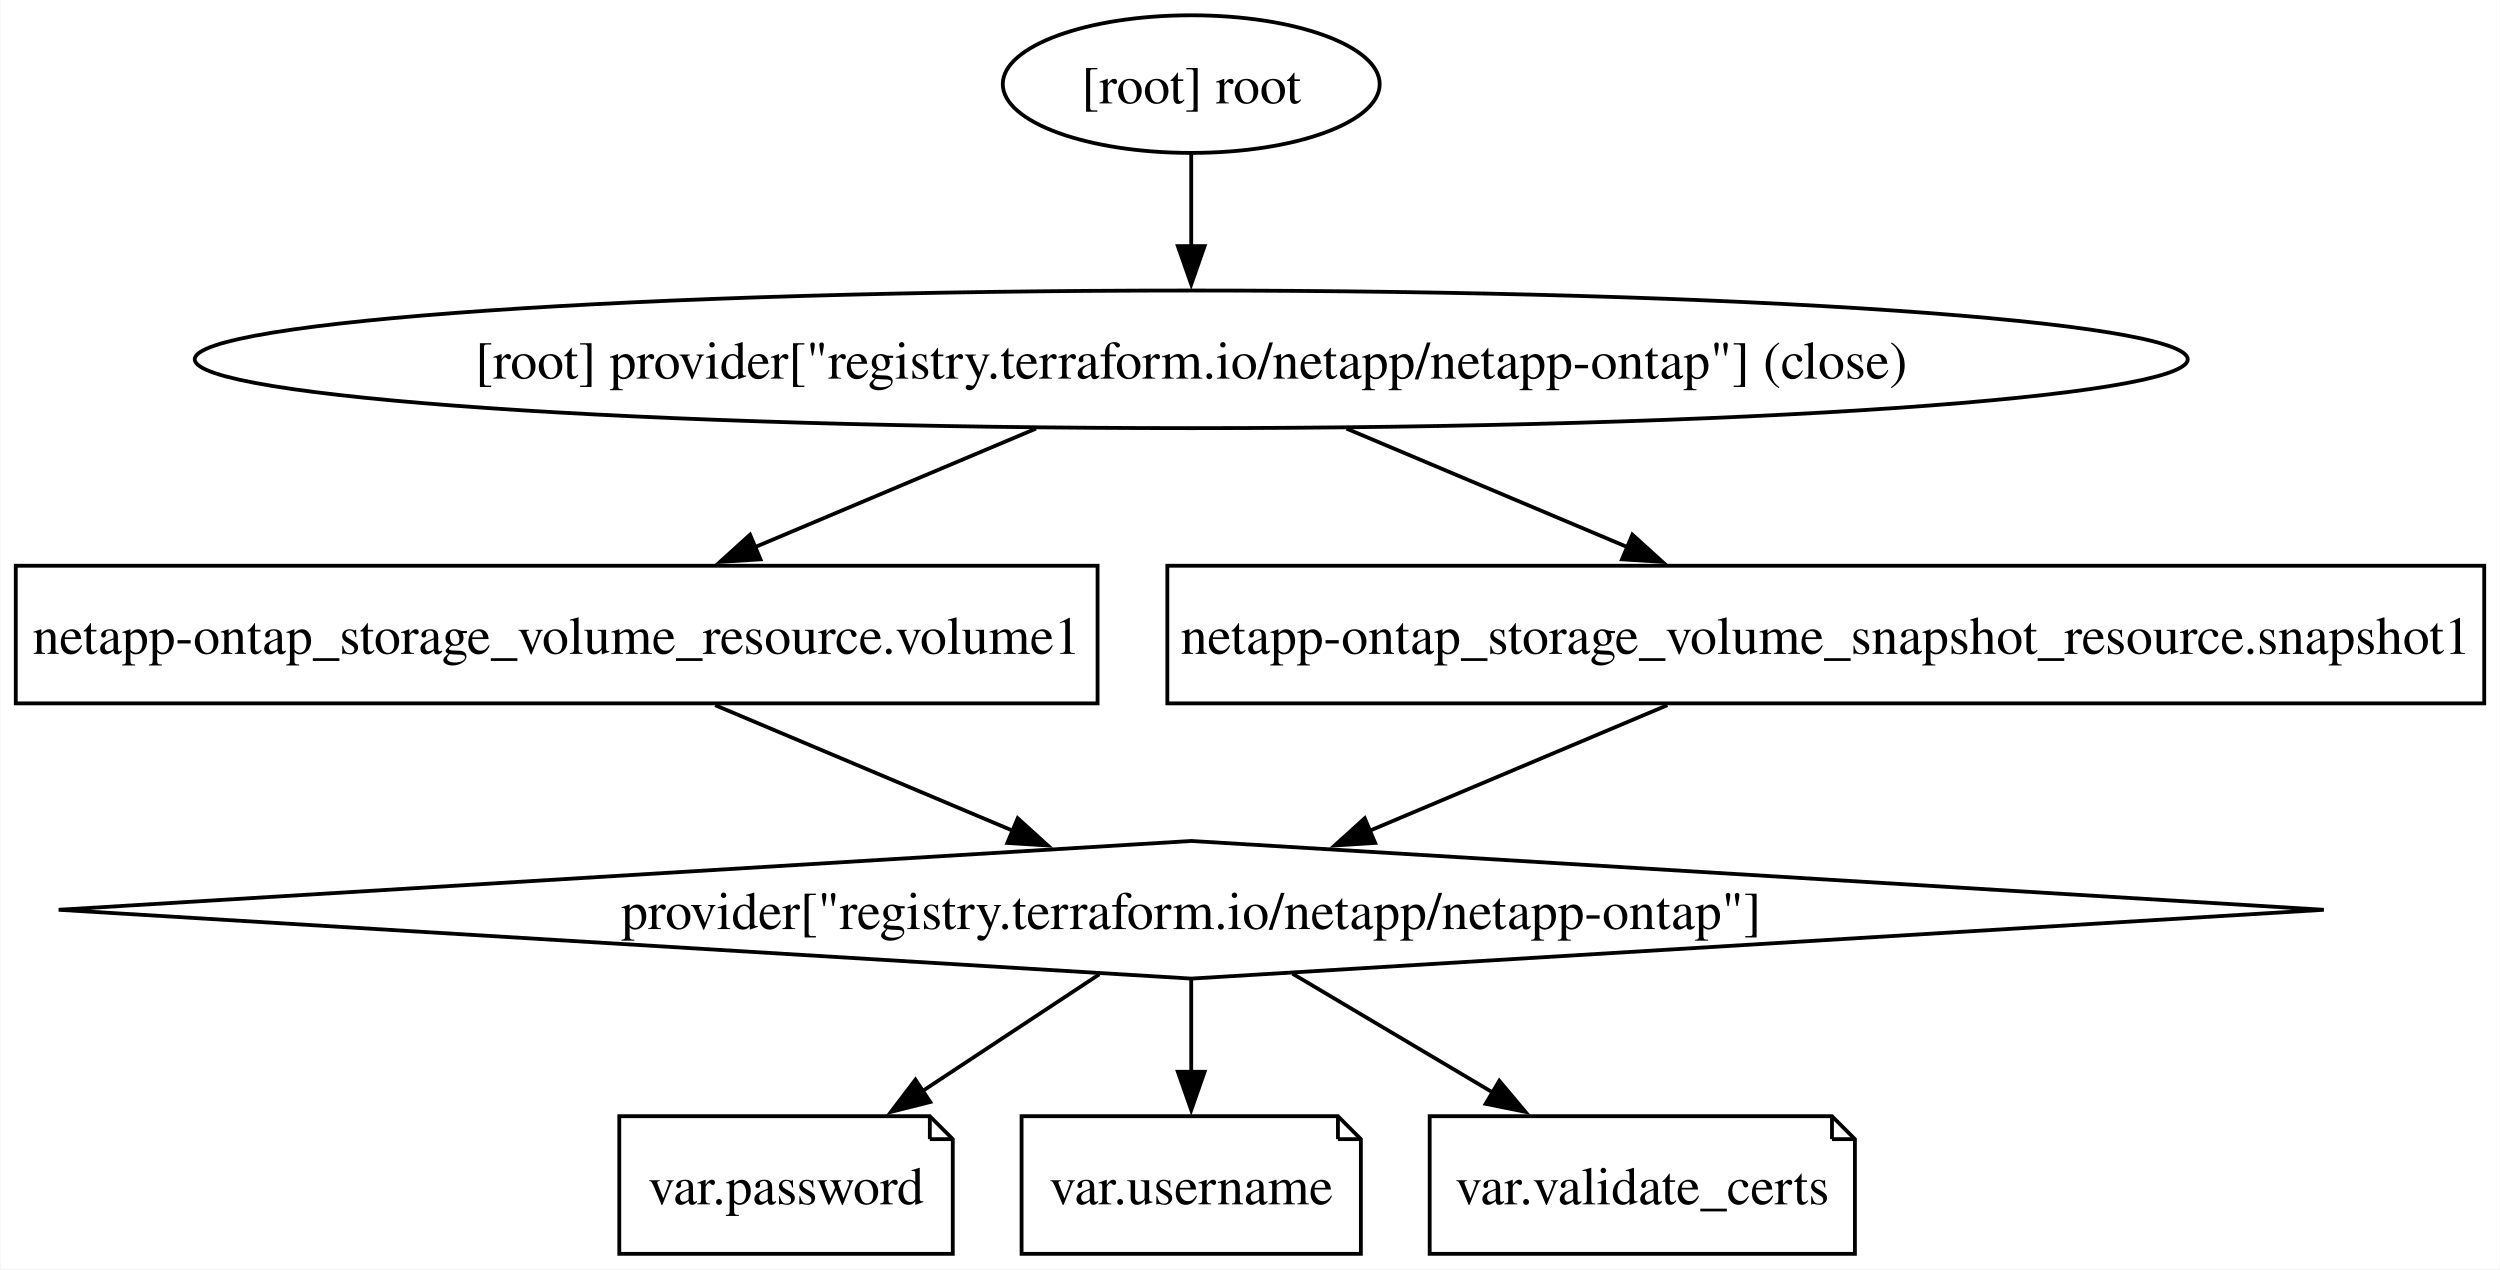
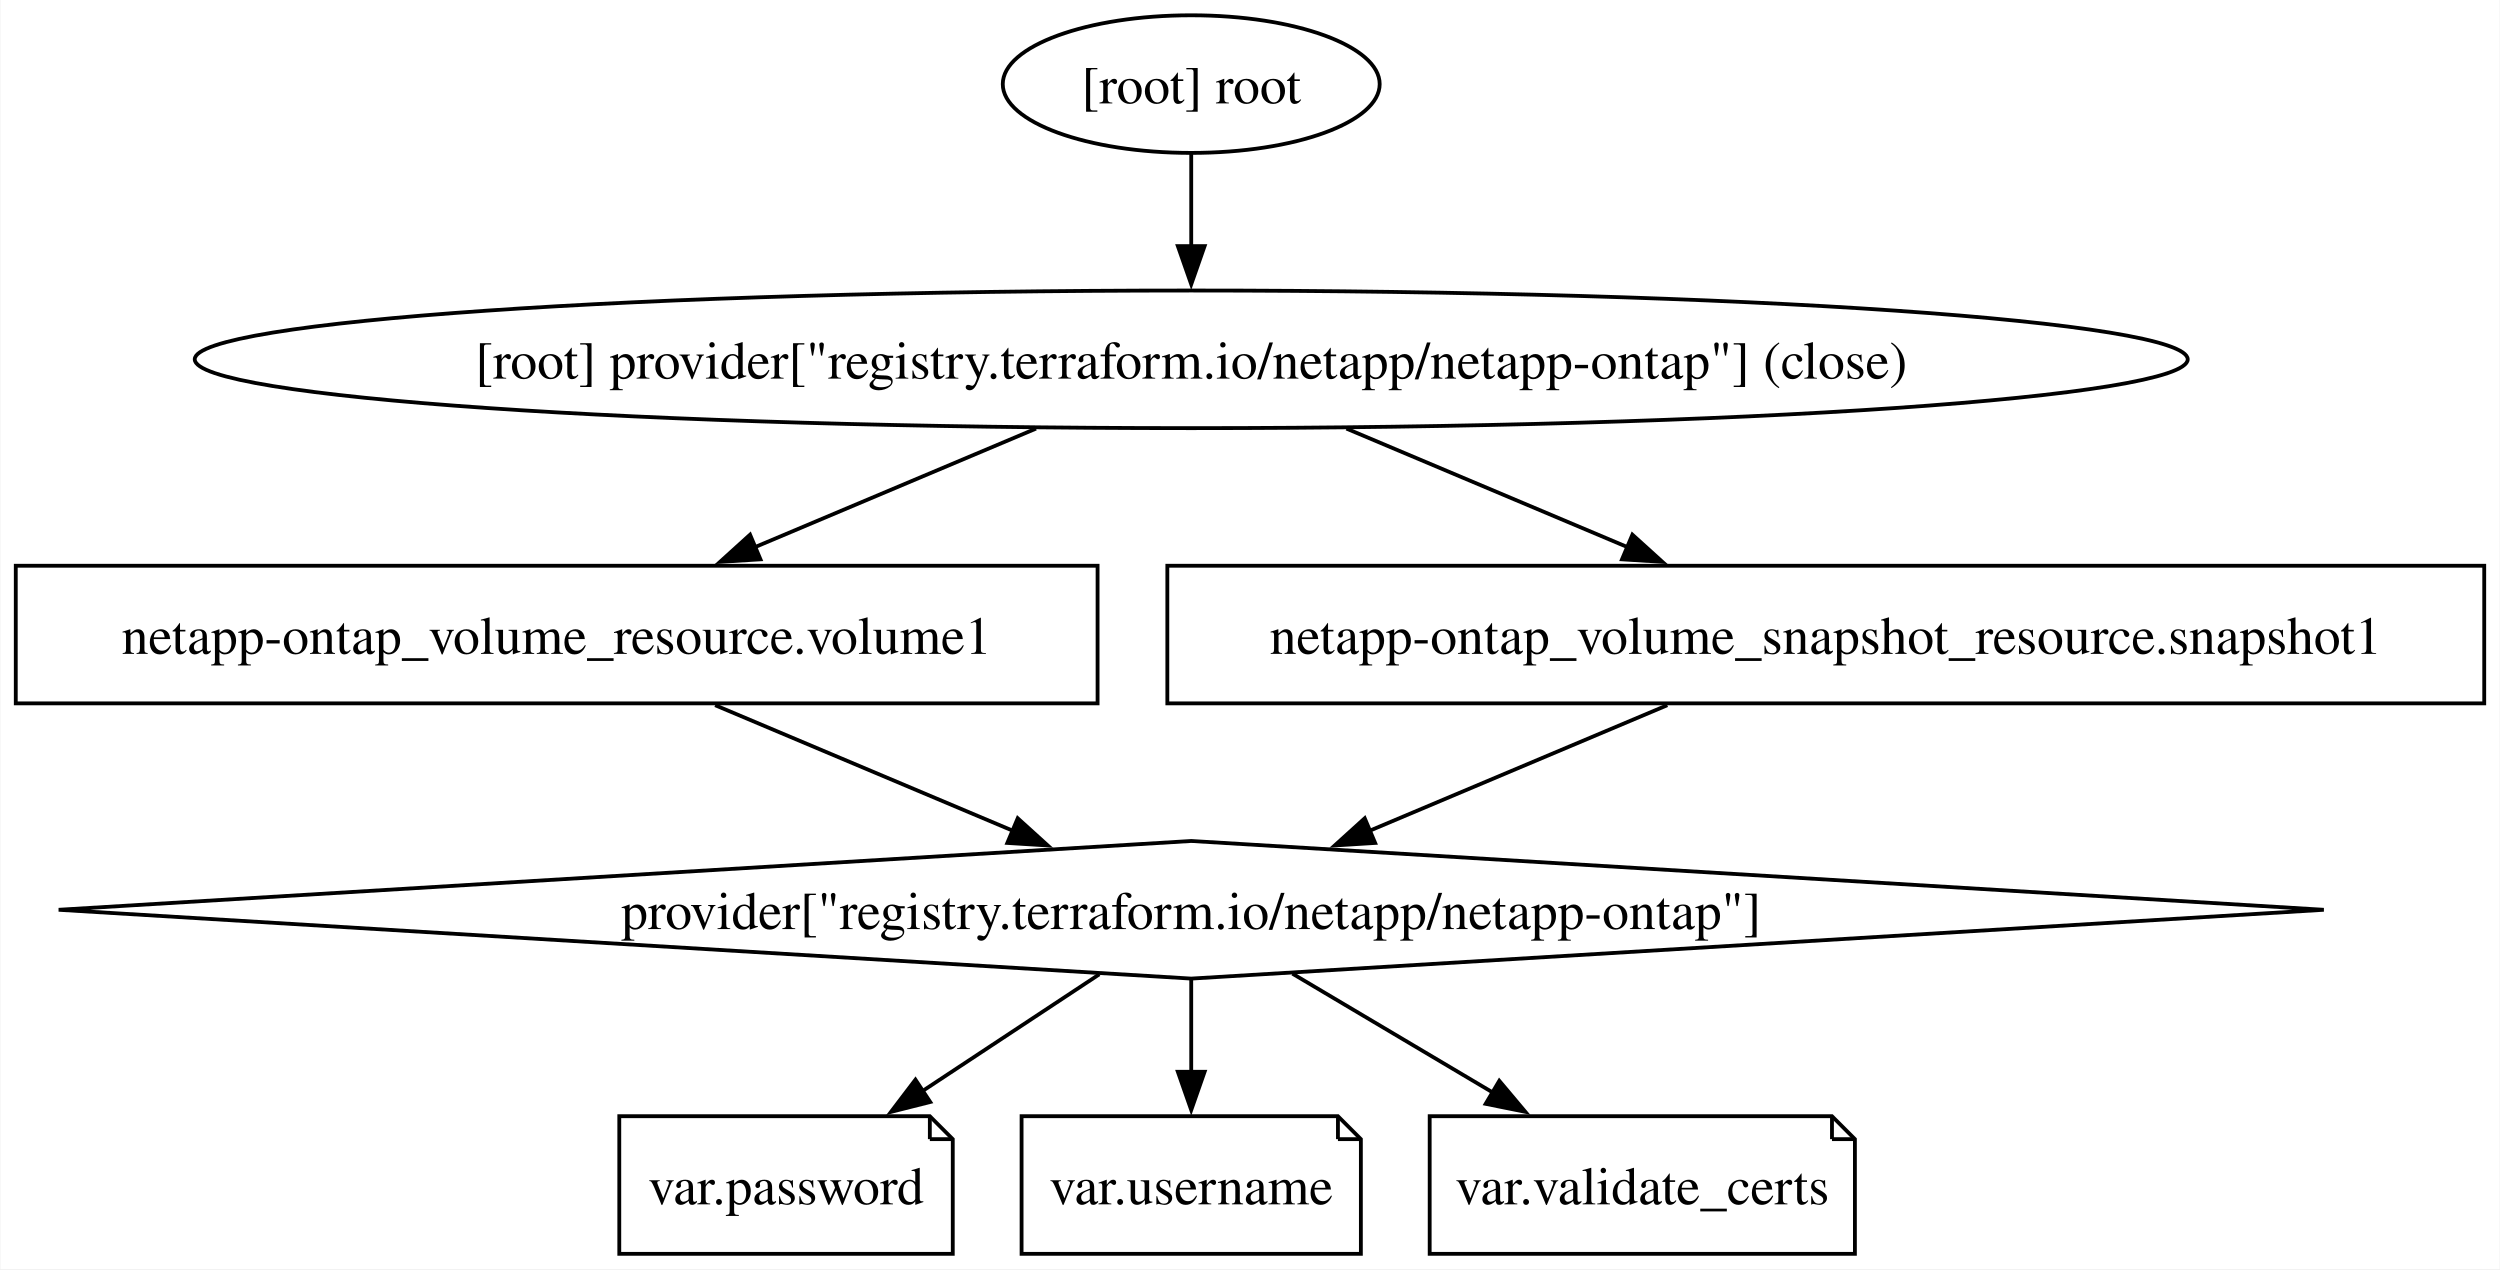
<svg xmlns="http://www.w3.org/2000/svg" width="654pt" height="332pt" viewBox="0.00 0.00 653.75 332.00">
  <g id="graph0" class="graph" transform="scale(1 1) rotate(0) translate(4 328)">
    <polygon fill="white" stroke="none" points="-4,4 -4,-328 649.75,-328 649.75,4 -4,4" />
    <g id="node1" class="node">
      <polygon fill="none" stroke="black" points="283,-180 0,-180 0,-144 283,-144 283,-180" />
-       <text text-anchor="middle" x="141.5" y="-156.95" font-family="Times,serif" font-size="14.00">netapp-ontap_storage_volume_resource.volume1</text>
+       <text text-anchor="middle" x="141.5" y="-156.95" font-family="Times,serif" font-size="14.00">netapp-ontap_volume_resource.volume1</text>
    </g>
    <g id="node3" class="node">
      <polygon fill="none" stroke="black" points="307.5,-108 11.22,-90 307.5,-72 603.78,-90 307.5,-108" />
      <text text-anchor="middle" x="307.5" y="-84.95" font-family="Times,serif" font-size="14.00">provider["registry.terraform.io/netapp/netapp-ontap"]</text>
    </g>
    <g id="edge1" class="edge">
      <path fill="none" stroke="black" d="M182.96,-143.52C206.63,-133.53 236.38,-120.99 260.87,-110.66" />
      <polygon fill="black" stroke="black" points="262.11,-113.94 269.96,-106.83 259.39,-107.49 262.11,-113.94" />
    </g>
    <g id="node2" class="node">
      <polygon fill="none" stroke="black" points="645.75,-180 301.25,-180 301.25,-144 645.75,-144 645.75,-180" />
-       <text text-anchor="middle" x="473.5" y="-156.95" font-family="Times,serif" font-size="14.00">netapp-ontap_storage_volume_snapshot_resource.snapshot1</text>
+       <text text-anchor="middle" x="473.5" y="-156.95" font-family="Times,serif" font-size="14.00">netapp-ontap_volume_snapshot_resource.snapshot1</text>
    </g>
    <g id="edge2" class="edge">
      <path fill="none" stroke="black" d="M432.04,-143.52C408.37,-133.53 378.62,-120.99 354.13,-110.66" />
      <polygon fill="black" stroke="black" points="355.61,-107.49 345.04,-106.83 352.89,-113.94 355.61,-107.49" />
    </g>
    <g id="node4" class="node">
      <polygon fill="none" stroke="black" points="239.12,-36 157.88,-36 157.88,0 245.12,0 245.12,-30 239.12,-36" />
      <polyline fill="none" stroke="black" points="239.12,-36 239.12,-30" />
      <polyline fill="none" stroke="black" points="245.12,-30 239.12,-30" />
      <text text-anchor="middle" x="201.5" y="-12.95" font-family="Times,serif" font-size="14.00">var.password</text>
    </g>
    <g id="edge5" class="edge">
      <path fill="none" stroke="black" d="M283.45,-73.12C269.69,-64.03 252.17,-52.46 236.87,-42.36" />
      <polygon fill="black" stroke="black" points="239.22,-39.72 228.95,-37.13 235.36,-45.56 239.22,-39.72" />
    </g>
    <g id="node5" class="node">
      <polygon fill="none" stroke="black" points="345.88,-36 263.12,-36 263.12,0 351.88,0 351.88,-30 345.88,-36" />
      <polyline fill="none" stroke="black" points="345.88,-36 345.88,-30" />
      <polyline fill="none" stroke="black" points="351.88,-30 345.88,-30" />
      <text text-anchor="middle" x="307.5" y="-12.95" font-family="Times,serif" font-size="14.00">var.username</text>
    </g>
    <g id="edge6" class="edge">
      <path fill="none" stroke="black" d="M307.5,-71.7C307.5,-64.41 307.5,-55.73 307.5,-47.54" />
      <polygon fill="black" stroke="black" points="311,-47.62 307.5,-37.62 304,-47.62 311,-47.62" />
    </g>
    <g id="node6" class="node">
      <polygon fill="none" stroke="black" points="475.12,-36 369.88,-36 369.88,0 481.12,0 481.12,-30 475.12,-36" />
      <polyline fill="none" stroke="black" points="475.12,-36 475.12,-30" />
      <polyline fill="none" stroke="black" points="481.12,-30 475.12,-30" />
      <text text-anchor="middle" x="425.5" y="-12.95" font-family="Times,serif" font-size="14.00">var.validate_certs</text>
    </g>
    <g id="edge7" class="edge">
      <path fill="none" stroke="black" d="M333.98,-73.29C349.43,-64.13 369.21,-52.39 386.42,-42.18" />
      <polygon fill="black" stroke="black" points="388.09,-45.26 394.91,-37.15 384.52,-39.24 388.09,-45.26" />
    </g>
    <g id="node7" class="node">
      <ellipse fill="none" stroke="black" cx="307.5" cy="-234" rx="260.68" ry="18" />
      <text text-anchor="middle" x="307.5" y="-228.95" font-family="Times,serif" font-size="14.00">[root] provider["registry.terraform.io/netapp/netapp-ontap"] (close)</text>
    </g>
    <g id="edge3" class="edge">
      <path fill="none" stroke="black" d="M266.89,-215.88C244.75,-206.54 217.11,-194.88 193.42,-184.89" />
      <polygon fill="black" stroke="black" points="194.81,-181.68 184.24,-181.02 192.09,-188.13 194.81,-181.68" />
    </g>
    <g id="edge4" class="edge">
      <path fill="none" stroke="black" d="M348.11,-215.88C370.25,-206.54 397.89,-194.88 421.58,-184.89" />
      <polygon fill="black" stroke="black" points="422.91,-188.13 430.76,-181.02 420.19,-181.68 422.91,-188.13" />
    </g>
    <g id="node8" class="node">
      <ellipse fill="none" stroke="black" cx="307.5" cy="-306" rx="49.3" ry="18" />
      <text text-anchor="middle" x="307.5" y="-300.95" font-family="Times,serif" font-size="14.00">[root] root</text>
    </g>
    <g id="edge8" class="edge">
      <path fill="none" stroke="black" d="M307.5,-287.7C307.5,-280.41 307.5,-271.73 307.5,-263.54" />
      <polygon fill="black" stroke="black" points="311,-263.62 307.5,-253.62 304,-263.62 311,-263.62" />
    </g>
  </g>
</svg>
